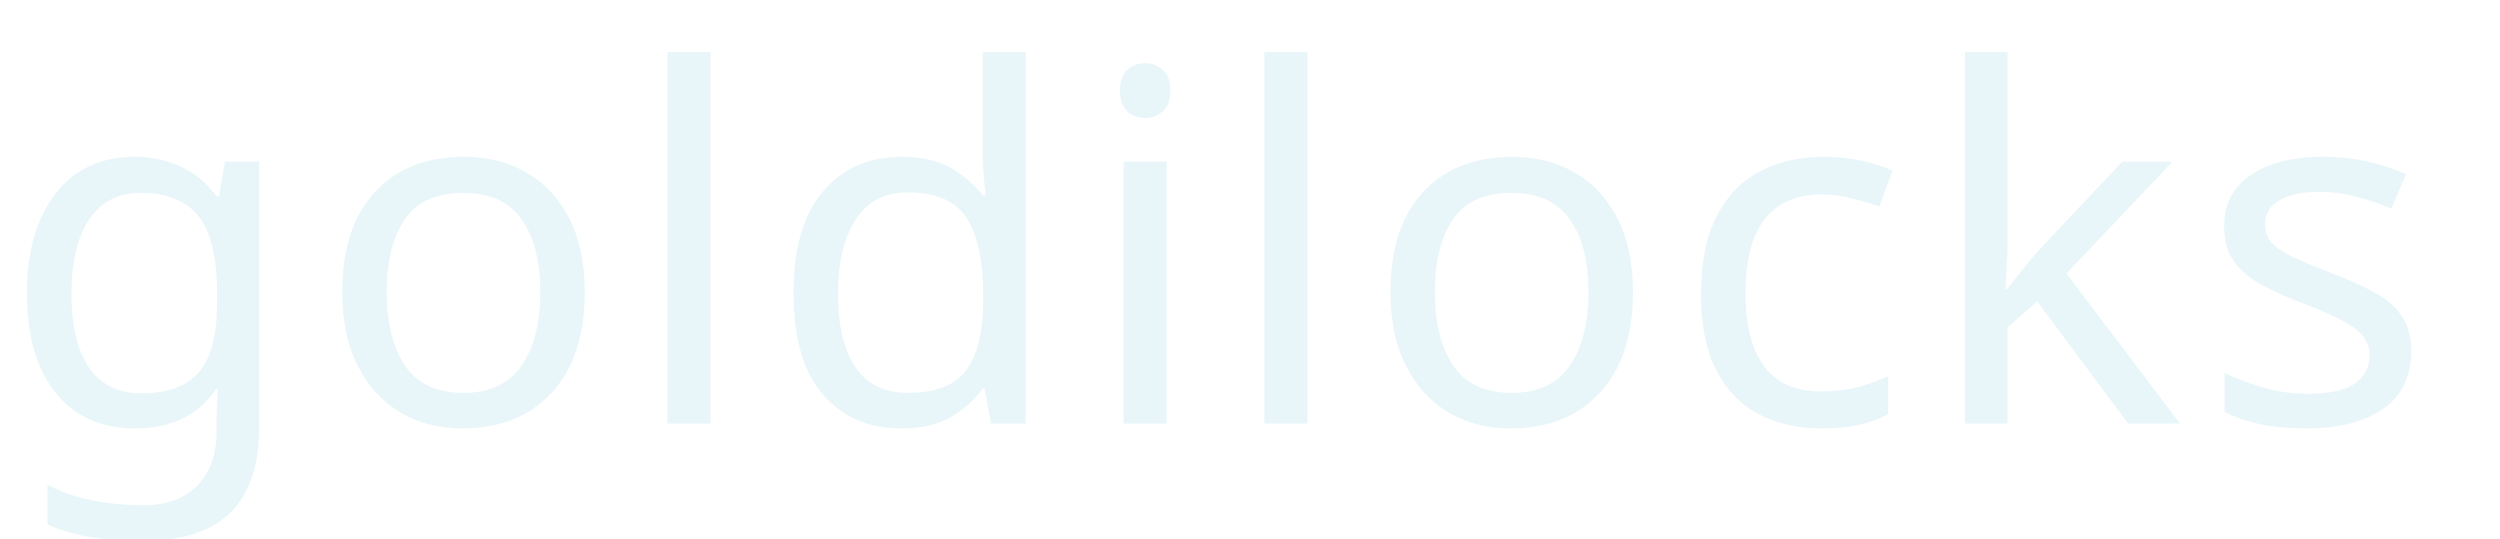
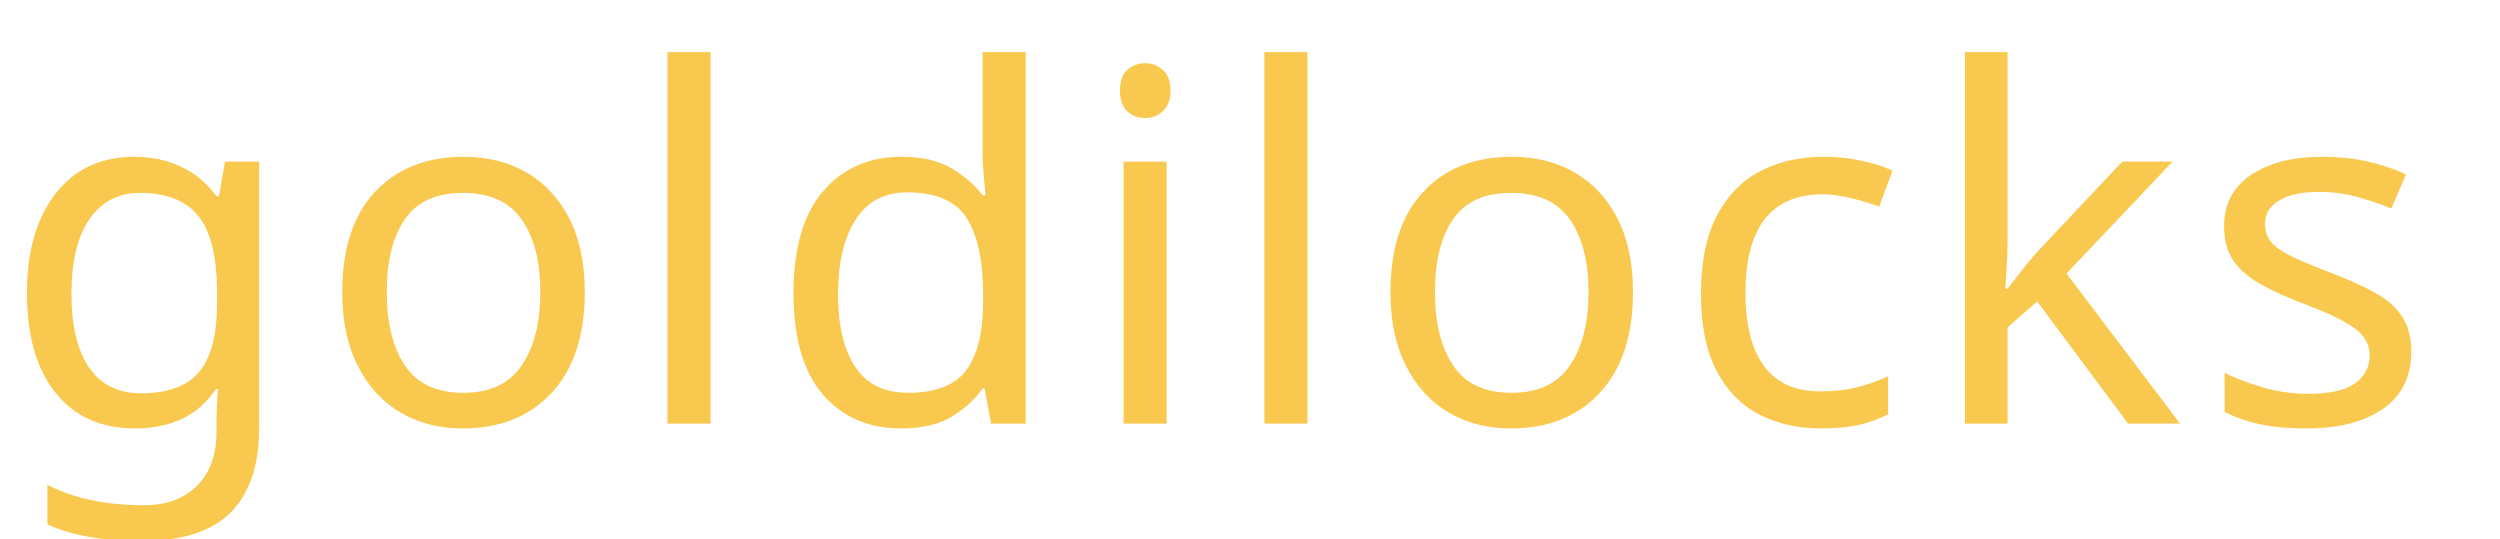
<svg xmlns="http://www.w3.org/2000/svg" width="162.35" height="35" viewBox="0 0 162.35 35">
-   <text transform="translate(0 27.51)" font-size="31.75" fill="#e9f6f9" font-family="FredokaOne-Regular, Fredoka One" letter-spacing="0.03em">goldilocks</text>
+   <text transform="translate(0 27.51)" font-size="31.75" fill="#f9c94f" font-family="FredokaOne-Regular, Fredoka One" letter-spacing="0.03em">goldilocks</text>
</svg>
